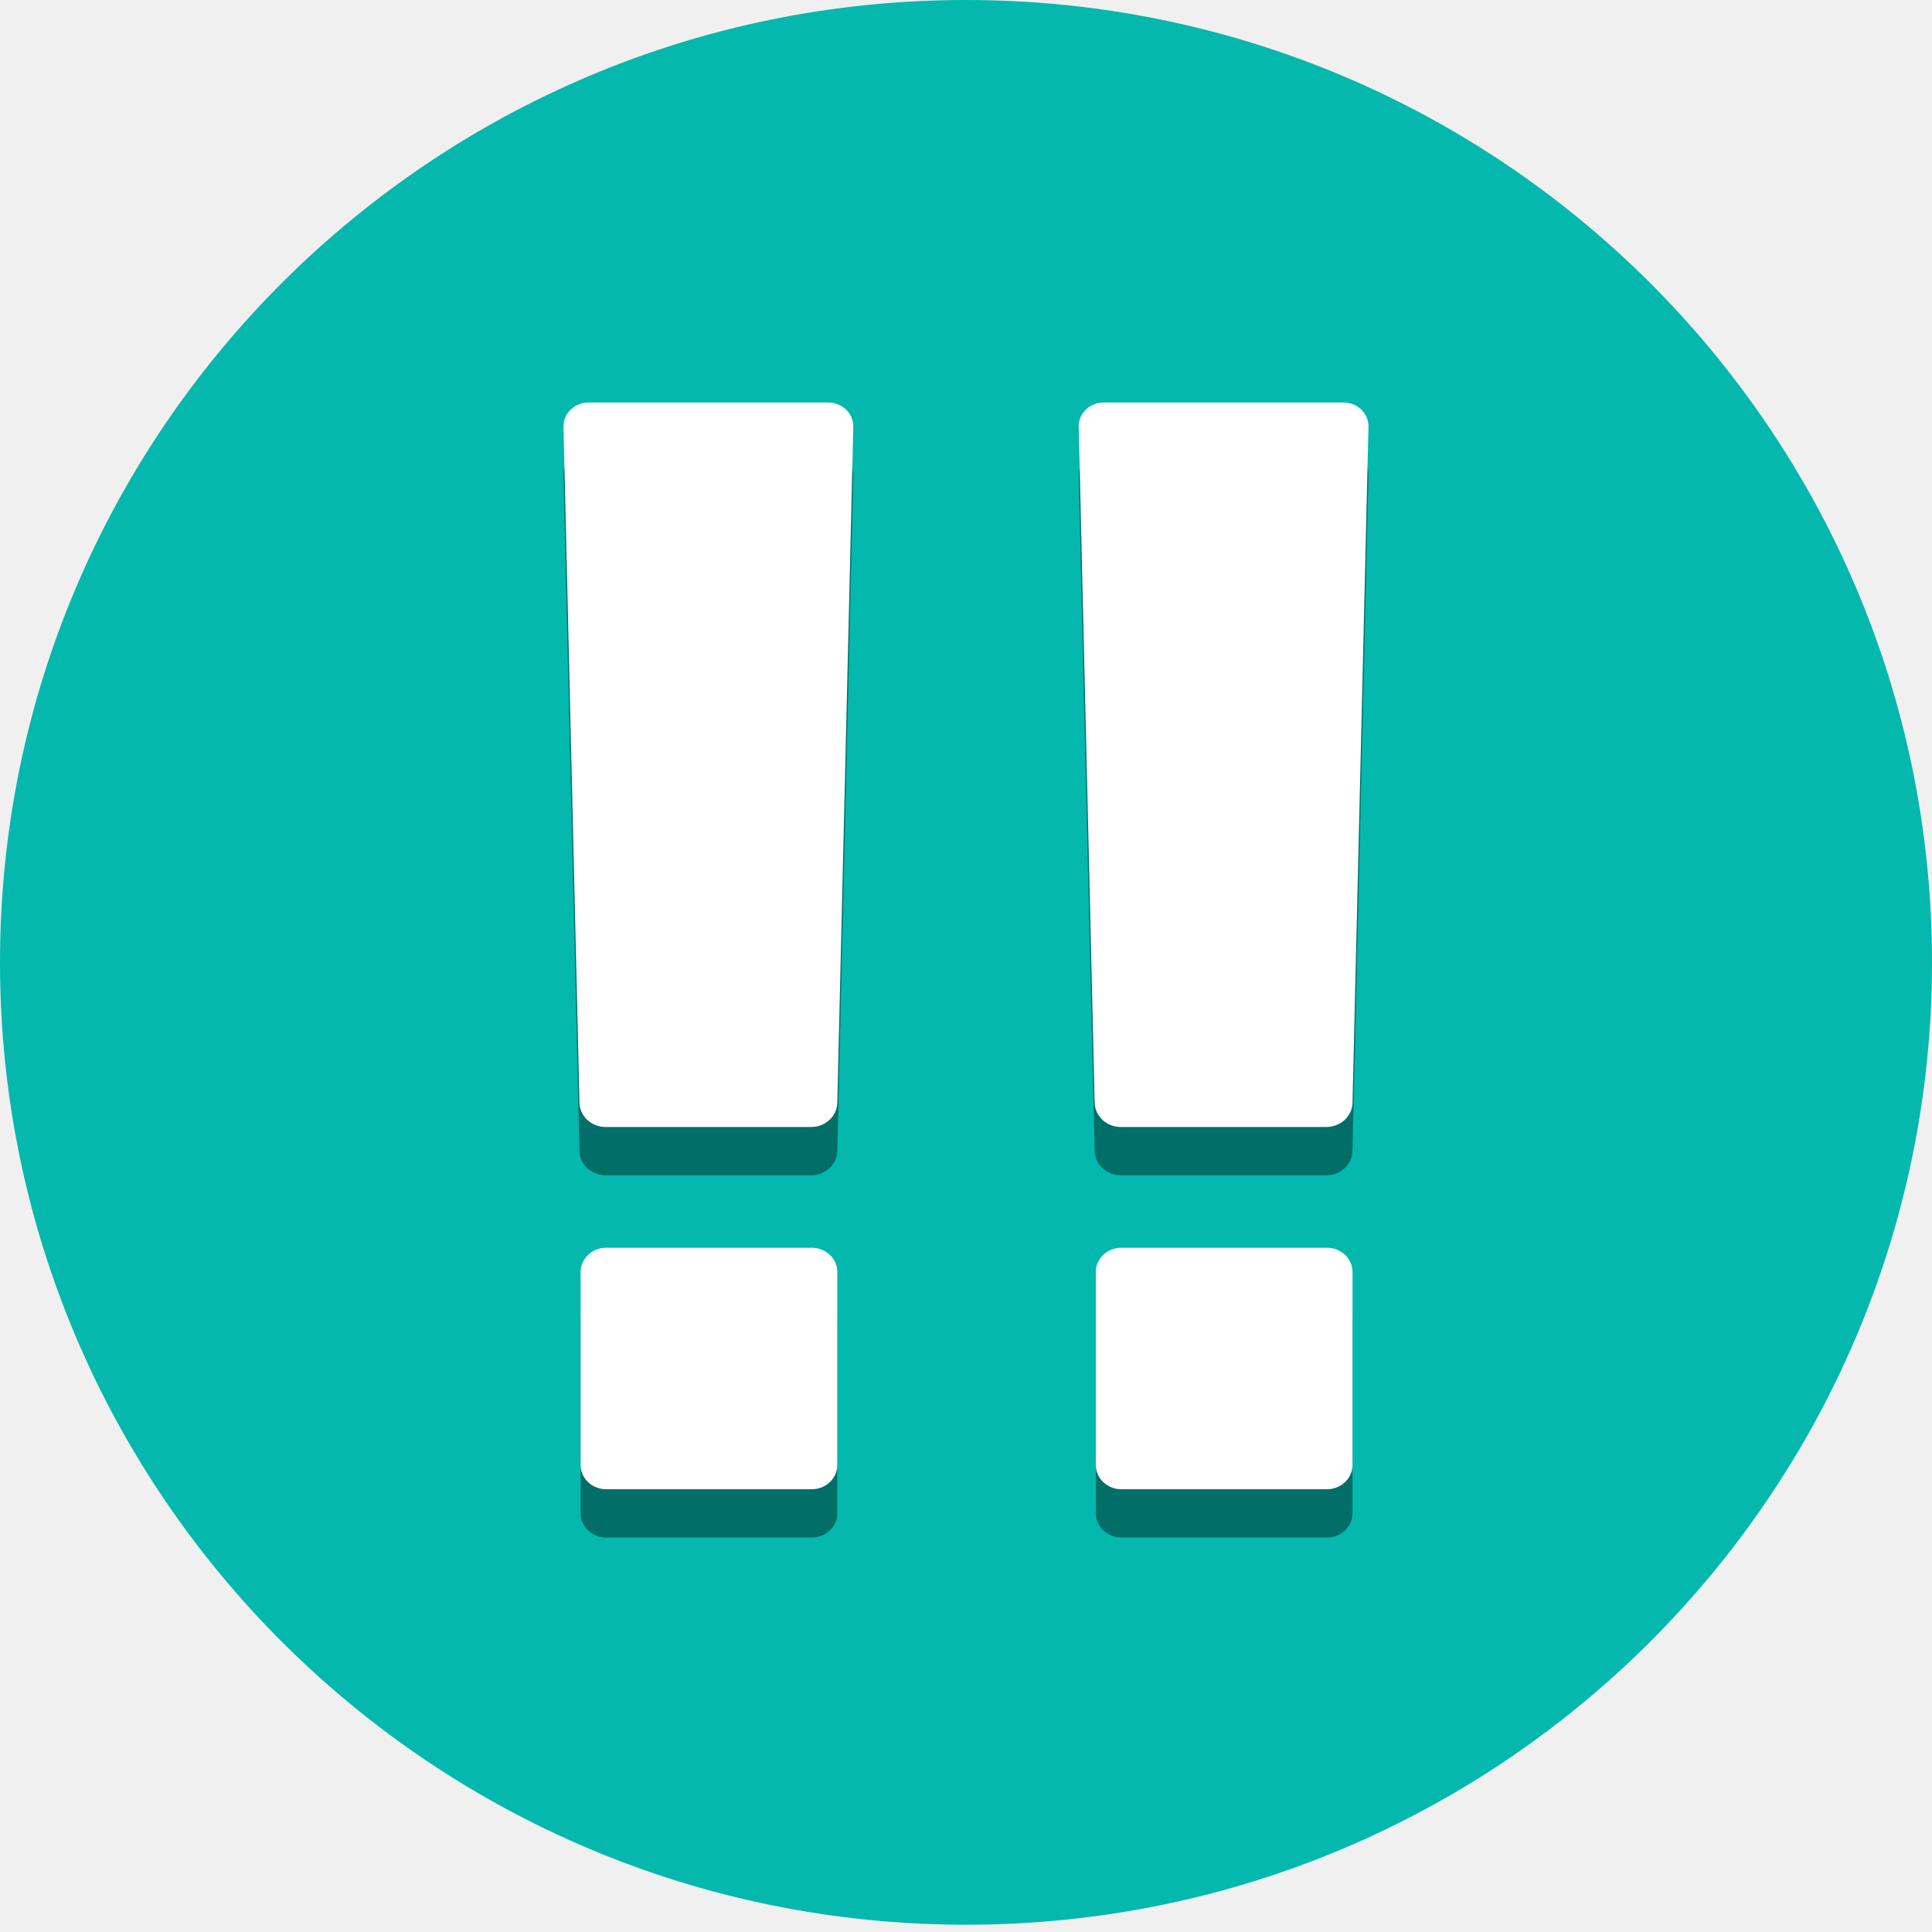
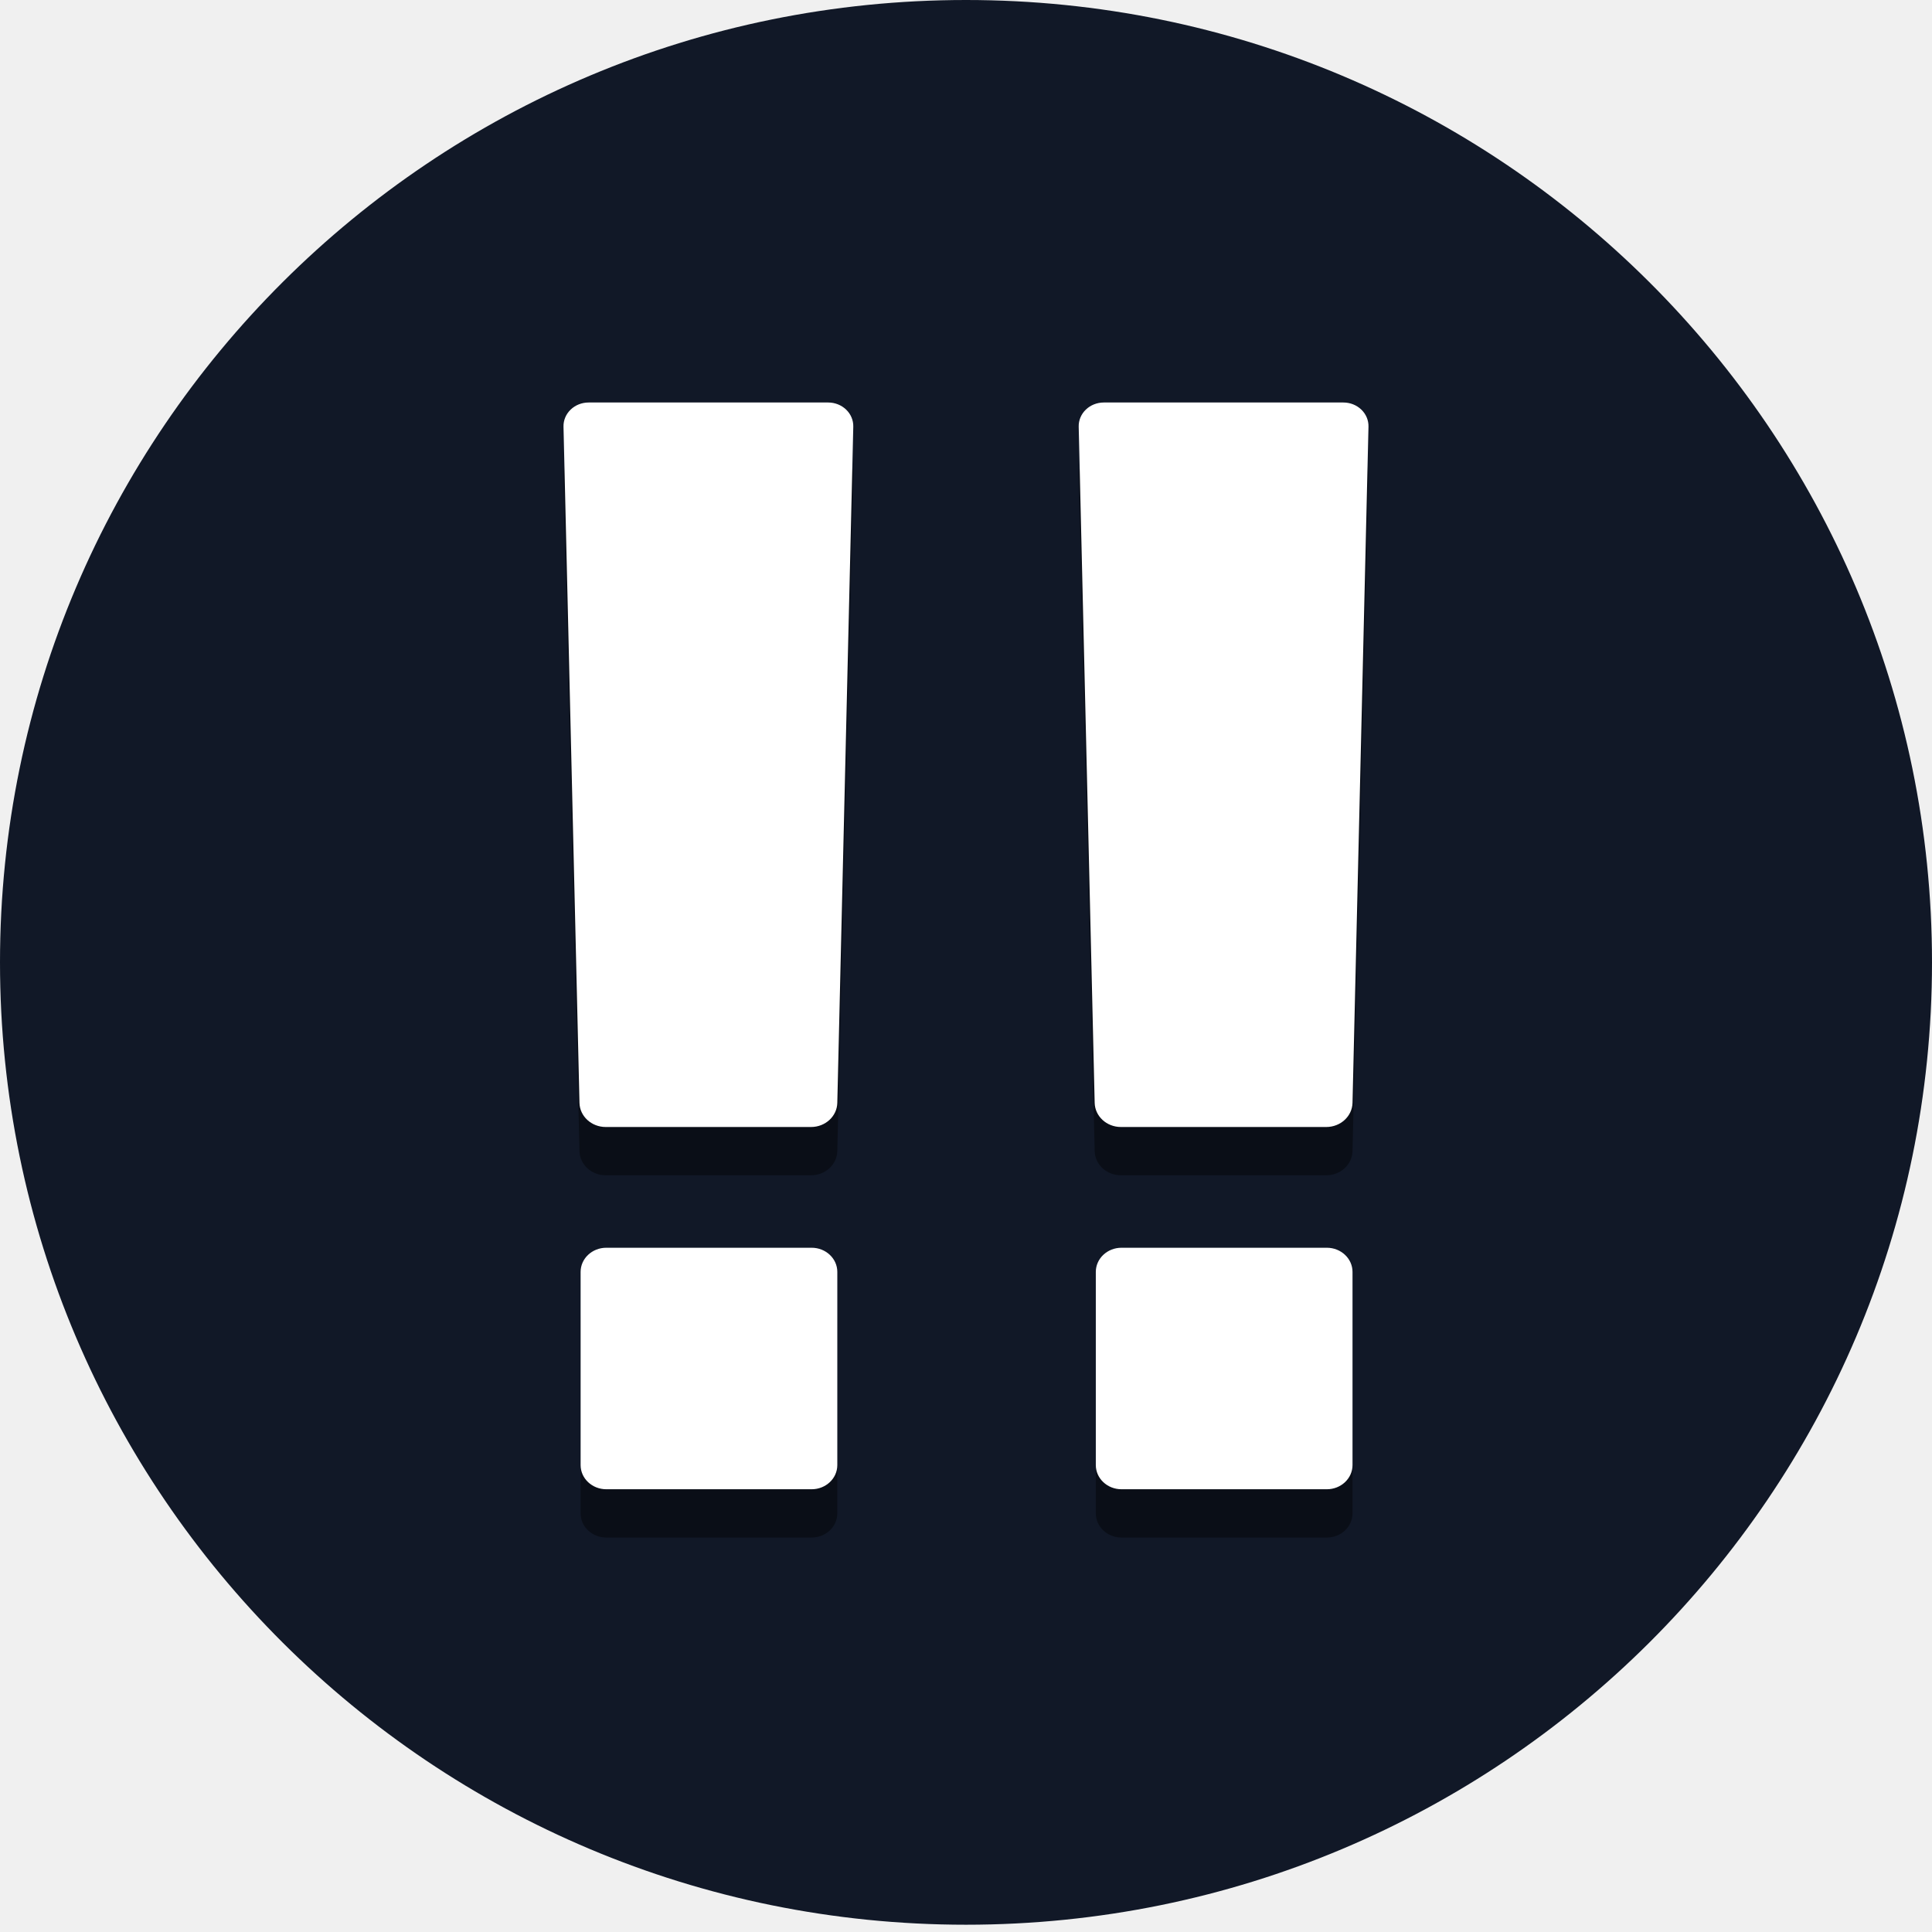
<svg xmlns="http://www.w3.org/2000/svg" width="120" height="120" viewBox="0 0 120 120" version="1.1" id="svg5">
  <defs id="defs2" />
  <g id="layer1">
-     <ellipse style="fill:#04b8ad;fill-opacity:1;stroke:none;stroke-width:0.999" id="path111" cx="60" cy="59.774" rx="60" ry="59.774" />
+     <ellipse style="fill:#111827;fill-opacity:1;stroke:none;stroke-width:0.999" id="path111" cx="60" cy="59.774" rx="60" ry="59.774" />
  </g>
  <g id="layer3" transform="matrix(1.062946,0,0,1,-2.203097,-5)">
    <g id="layer4">
      <g id="g13717" style="fill:#000000;fill-opacity:0.4" transform="translate(0,3)">
        <rect style="fill:#000000;fill-opacity:0.4;stroke:none" id="rect5486" width="15" height="15" x="36" y="82.5" rx="1.5" ry="1.5" />
        <path style="fill:#000000;fill-opacity:0.4;stroke:none;stroke-width:0;stroke-linecap:butt;stroke-linejoin:bevel;stroke-dasharray:none;stroke-opacity:1" d="m 37.467,75 h 12 a 1.534,1.534 135.637 0 0 1.533,-1.5 l 0.933,-42.001 A 1.467,1.467 45.637 0 0 50.467,30 h -14 a 1.467,1.467 134.363 0 0 -1.467,1.5 l 0.933,42.001 A 1.534,1.534 44.363 0 0 37.467,75 Z" id="path10068" />
      </g>
      <rect style="fill:#ffffff;fill-opacity:1;stroke:none" id="rect13713" width="15" height="15" x="36" y="82.5" rx="1.5" ry="1.5" />
      <path style="fill:#ffffff;fill-opacity:1;stroke:none;stroke-width:0;stroke-linecap:butt;stroke-linejoin:bevel;stroke-dasharray:none;stroke-opacity:1" d="m 37.467,75 h 12 a 1.534,1.534 135.637 0 0 1.533,-1.5 l 0.933,-42.001 A 1.467,1.467 45.637 0 0 50.467,30 h -14 a 1.467,1.467 134.363 0 0 -1.467,1.5 l 0.933,42.001 A 1.534,1.534 44.363 0 0 37.467,75 Z" id="path13715" />
    </g>
    <g id="g17427" transform="translate(30.10502)">
      <g id="g17421" style="fill:#000000;fill-opacity:0.4" transform="translate(0,3)">
        <rect style="fill:#000000;fill-opacity:0.4;stroke:none" id="rect17417" width="15" height="15" x="36" y="82.5" rx="1.5" ry="1.5" />
        <path style="fill:#000000;fill-opacity:0.4;stroke:none;stroke-width:0;stroke-linecap:butt;stroke-linejoin:bevel;stroke-dasharray:none;stroke-opacity:1" d="m 37.467,75 h 12 a 1.534,1.534 135.637 0 0 1.533,-1.5 l 0.933,-42.001 A 1.467,1.467 45.637 0 0 50.467,30 h -14 a 1.467,1.467 134.363 0 0 -1.467,1.5 l 0.933,42.001 A 1.534,1.534 44.363 0 0 37.467,75 Z" id="path17419" />
      </g>
      <rect style="fill:#ffffff;fill-opacity:1;stroke:none" id="rect17423" width="15" height="15" x="36" y="82.5" rx="1.5" ry="1.5" />
      <path style="fill:#ffffff;fill-opacity:1;stroke:none;stroke-width:0;stroke-linecap:butt;stroke-linejoin:bevel;stroke-dasharray:none;stroke-opacity:1" d="m 37.467,75 h 12 a 1.534,1.534 135.637 0 0 1.533,-1.5 l 0.933,-42.001 A 1.467,1.467 45.637 0 0 50.467,30 h -14 a 1.467,1.467 134.363 0 0 -1.467,1.5 l 0.933,42.001 A 1.534,1.534 44.363 0 0 37.467,75 Z" id="path17425" />
    </g>
  </g>
</svg>
